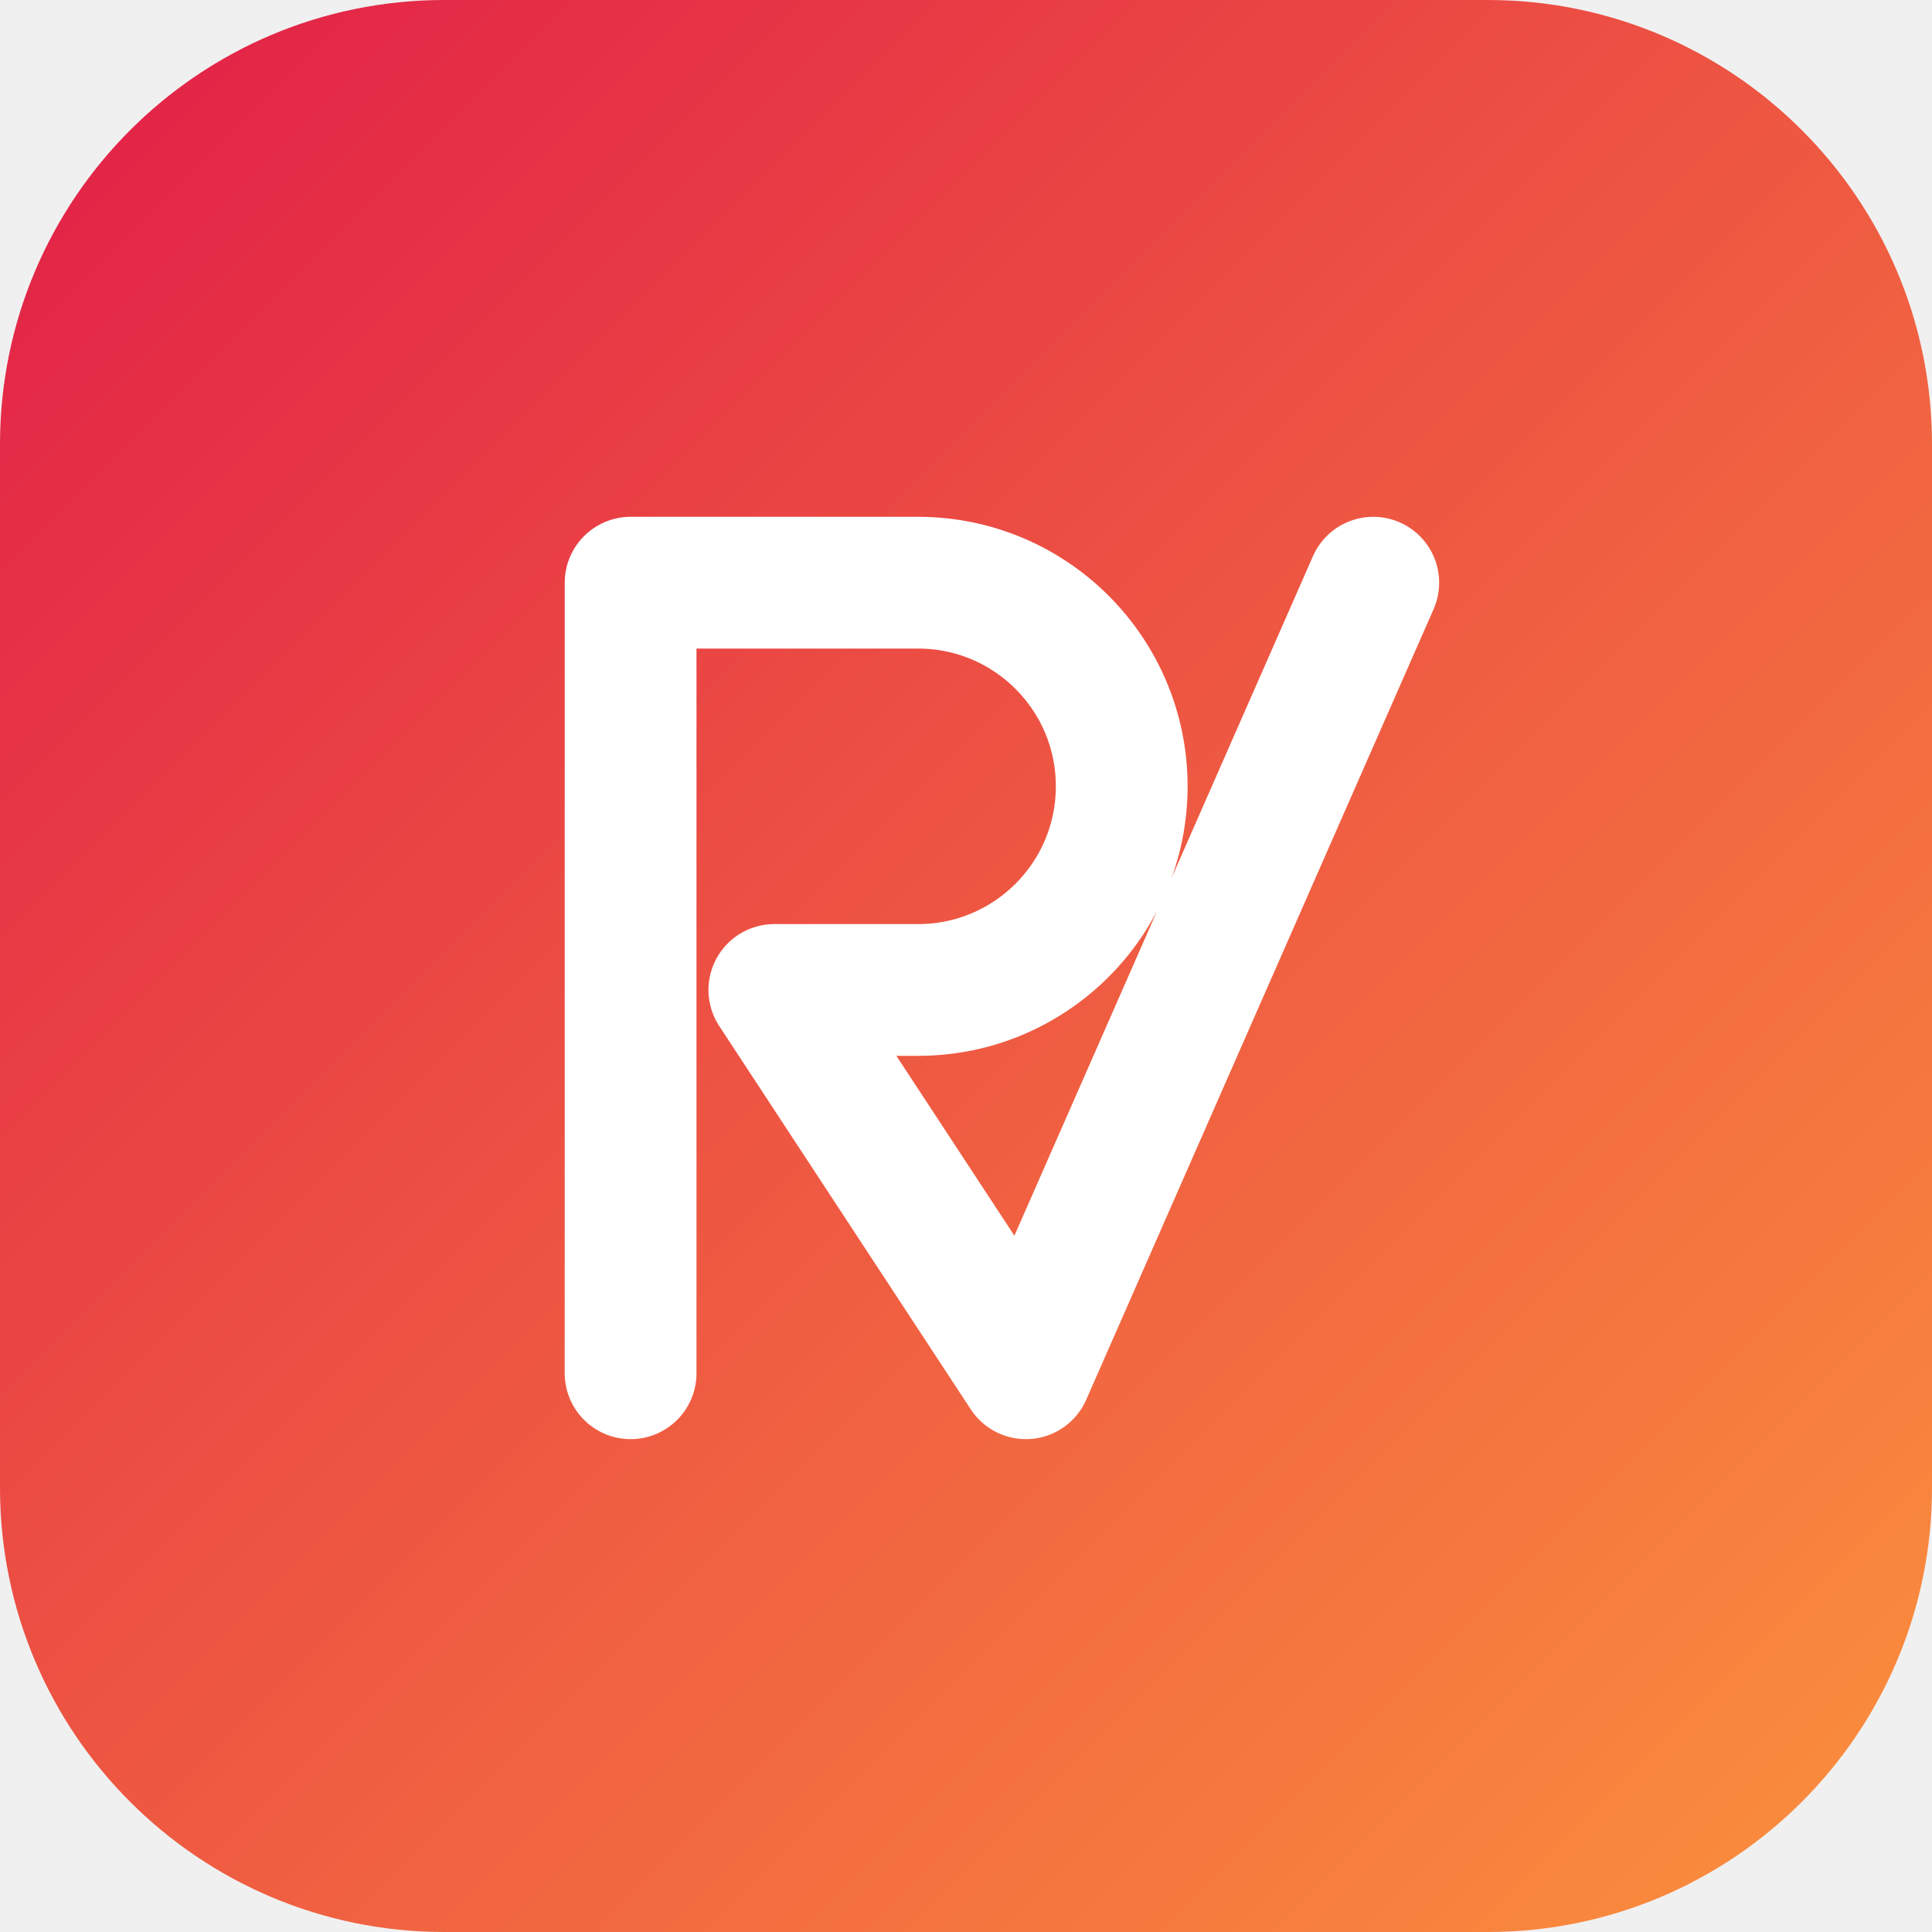
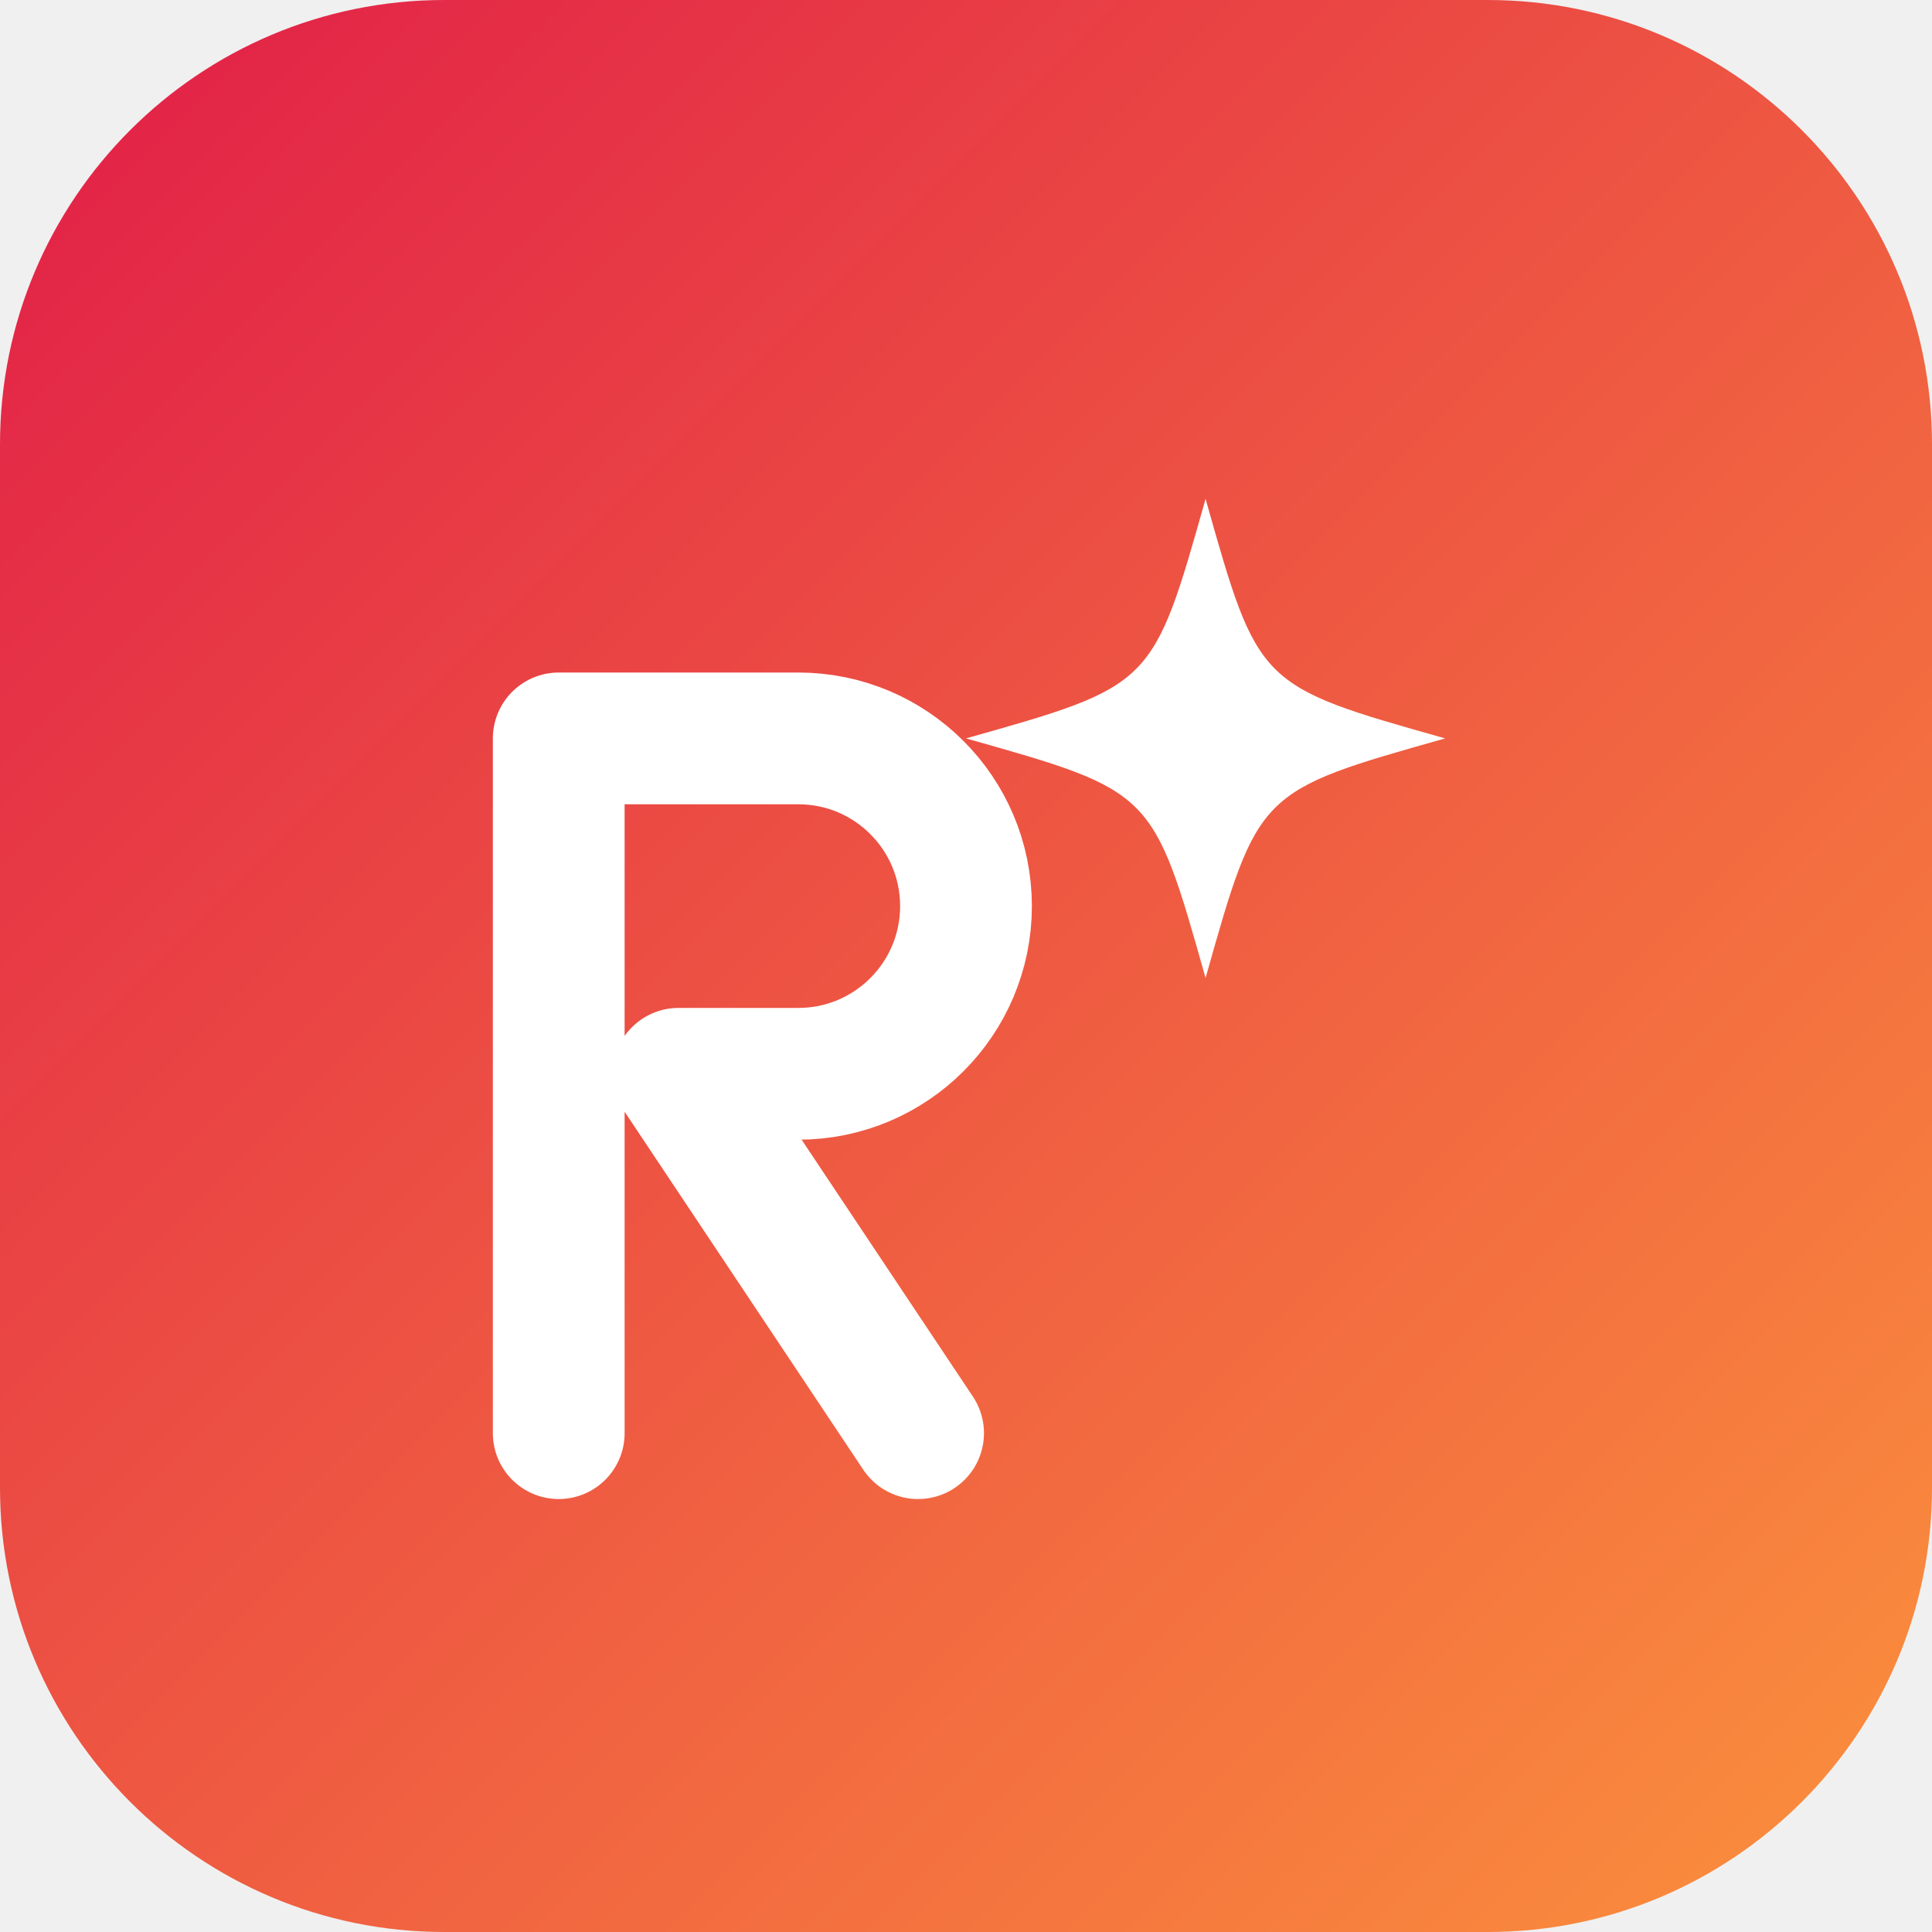
<svg xmlns="http://www.w3.org/2000/svg" viewBox="0 0 100 100">
  <defs>
    <linearGradient id="g" x1="0" y1="0" x2="1" y2="1">
      <stop offset="0" stop-color="#e11d48" />
      <stop offset="1" stop-color="#fb923c" />
    </linearGradient>
  </defs>
  <rect width="100" height="100" rx="23" fill="url(#g)" />
-   <g transform="translate(19 19) scale(0.62)">
-     <path d="M22 84V18H46a17 17 0 0 1 0 34H34L55 84L84 18" fill="none" stroke="#fff" stroke-width="11" stroke-linecap="round" stroke-linejoin="round" />
+   <g transform="translate(16.52 22.1) scale(0.62)">
+     <path d="M20 84V26H40a14 14 0 0 1 0 28H30L50 84" fill="none" stroke="#fff" stroke-width="11" stroke-linecap="round" stroke-linejoin="round" />
+     <path d="M74 6C78.4 21.6 78.4 21.6 94 26C78.4 30.4 78.4 30.4 74 46C69.6 30.4 69.6 30.4 54 26C69.6 21.6 69.6 21.6 74 6Z" fill="#fff" />
  </g>
</svg>
